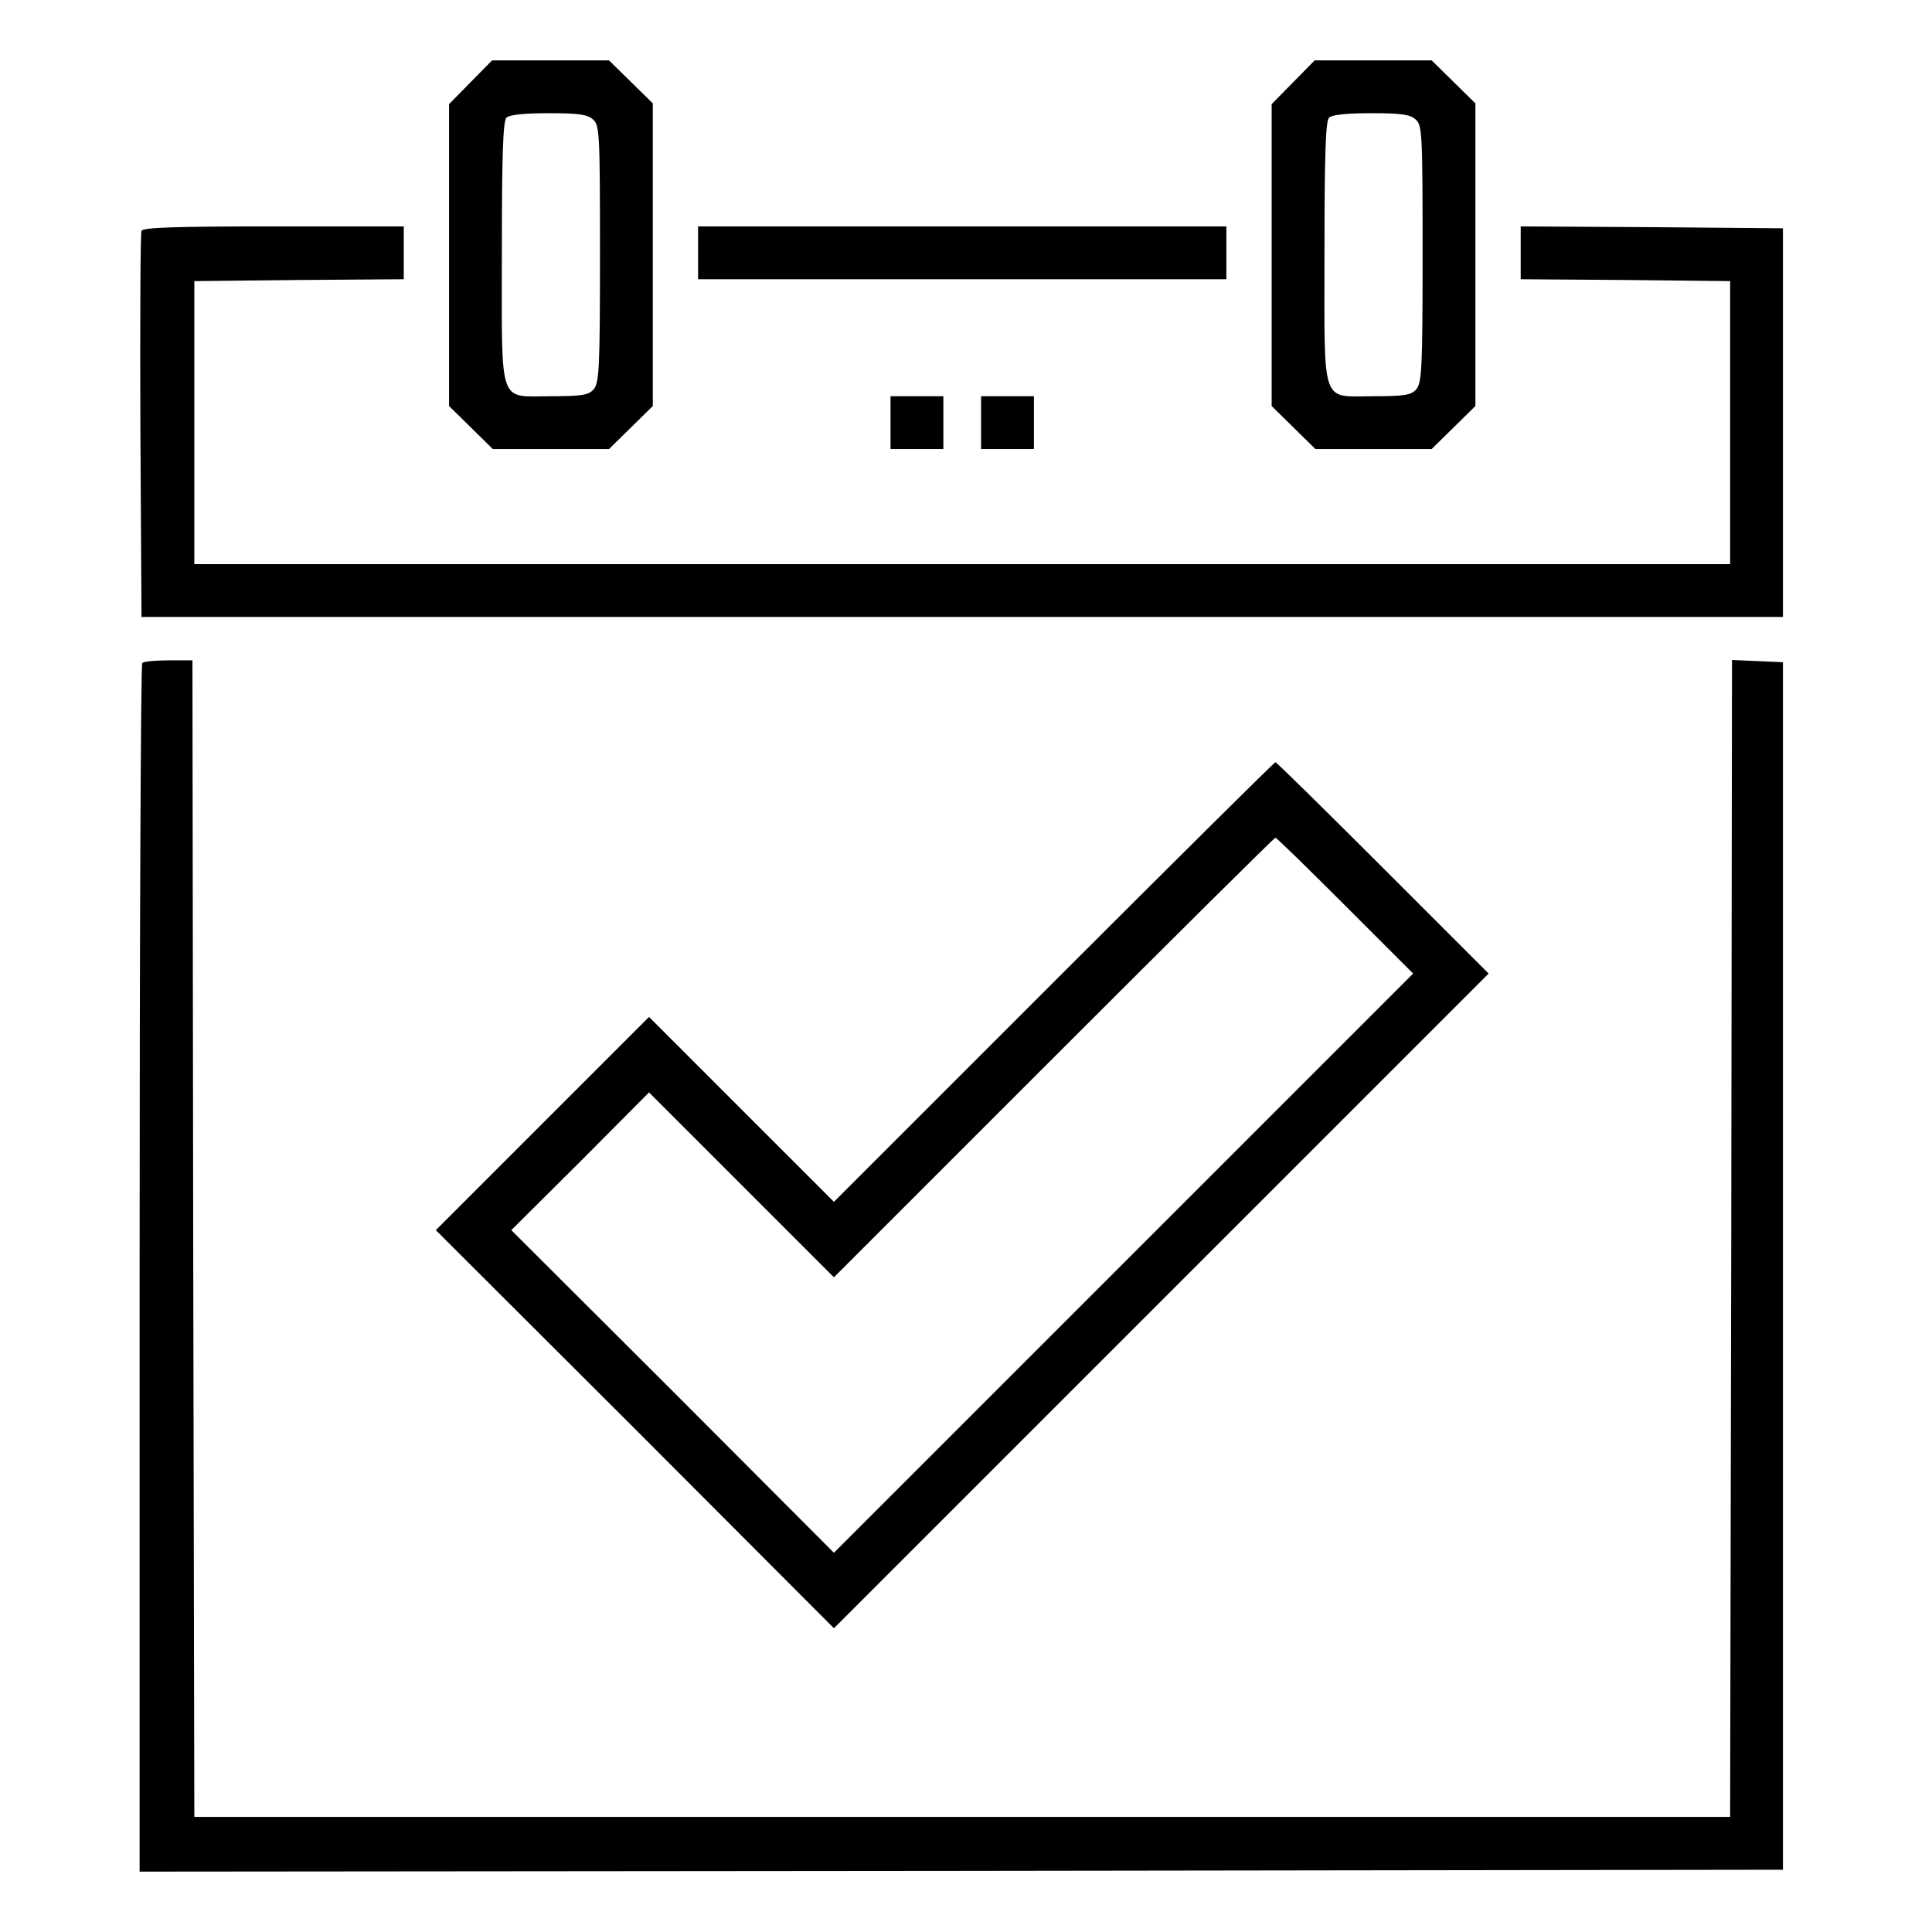
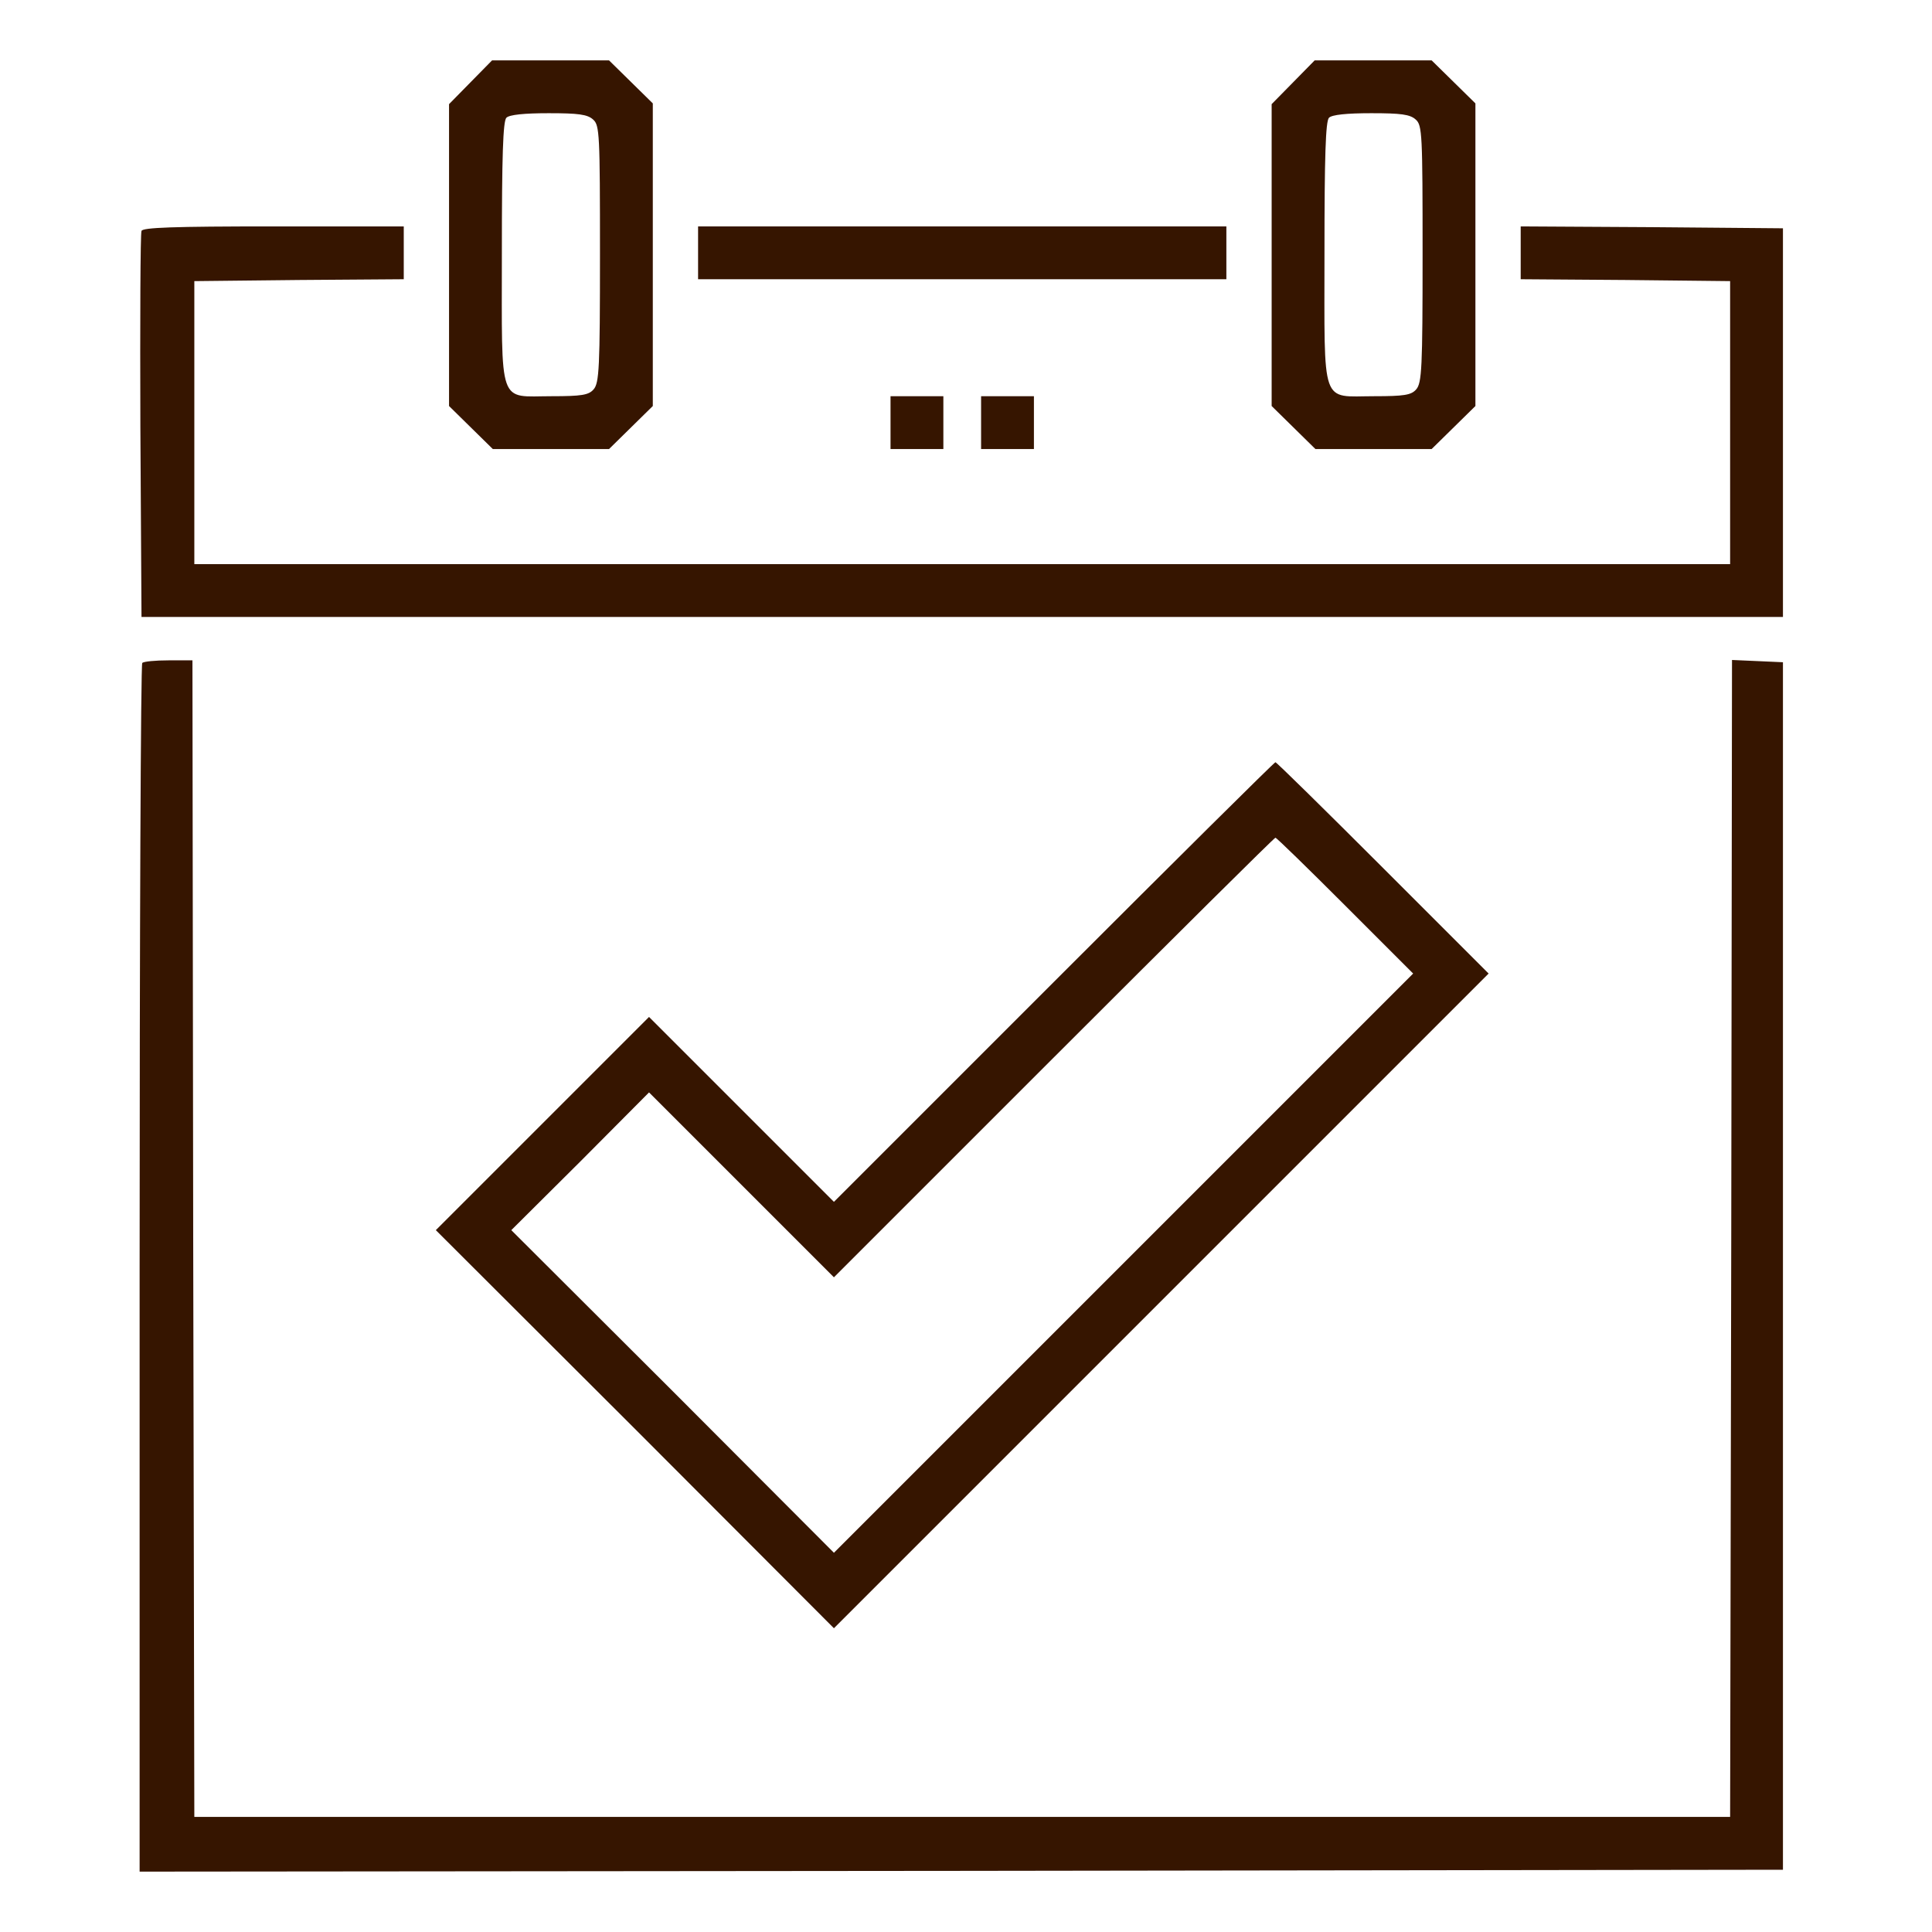
<svg xmlns="http://www.w3.org/2000/svg" version="1.0" width="512pt" height="512pt" viewBox="0 0 512 512" preserveAspectRatio="xMidYMid meet">
-   <g transform="translate(0,512) scale(0.1,-0.1)" fill="#000000" stroke="none">
+   <g transform="translate(0,512) scale(0.1,-0.1)" fill="#361500" stroke="none">
    <path d="M1247 4902 l-57 -58 0 -400 0 -400 58 -57 58 -57 154 0 154 0 58 57 58 57 0 401 0 401 -58 57 -58 57 -155 0 -155 0 -57 -58z m325 -99 c17 -15 18 -39 18 -356 0 -303 -2 -342 -17 -359 -13 -15 -32 -18 -111 -18 -143 0 -132 -33 -132 380 0 256 3 349 12 358 8 8 47 12 112 12 78 0 103 -3 118 -17z" />
    <path d="M3427 4902 l-57 -58 0 -400 0 -400 58 -57 58 -57 154 0 154 0 58 57 58 57 0 401 0 401 -58 57 -58 57 -155 0 -155 0 -57 -58z m325 -99 c17 -15 18 -39 18 -356 0 -303 -2 -342 -17 -359 -13 -15 -32 -18 -111 -18 -143 0 -132 -33 -132 380 0 256 3 349 12 358 8 8 47 12 112 12 78 0 103 -3 118 -17z" />
    <path d="M375 4508 c-3 -7 -4 -240 -3 -518 l3 -505 2175 0 2175 0 0 515 0 515 -347 3 -348 2 0 -70 0 -70 278 -2 277 -3 0 -375 0 -375 -2035 0 -2035 0 0 375 0 375 278 3 277 2 0 70 0 70 -345 0 c-267 0 -347 -3 -350 -12z" />
    <path d="M1850 4450 l0 -70 700 0 700 0 0 70 0 70 -700 0 -700 0 0 -70z" />
    <path d="M2360 4000 l0 -70 70 0 70 0 0 70 0 70 -70 0 -70 0 0 -70z" />
    <path d="M2600 4000 l0 -70 70 0 70 0 0 70 0 70 -70 0 -70 0 0 -70z" />
    <path d="M377 3363 c-4 -3 -7 -726 -7 -1605 l0 -1598 2178 2 2177 3 0 1600 0 1600 -67 3 -68 3 -2 -1533 -3 -1533 -2035 0 -2035 0 -3 1533 -2 1532 -63 0 c-35 0 -67 -3 -70 -7z" />
    <path d="M2793 2518 l-583 -583 -245 245 -245 245 -283 -283 -282 -282 528 -527 527 -528 867 867 868 868 -280 280 c-154 154 -282 280 -285 280 -3 0 -267 -262 -587 -582z m772 202 l180 -180 -768 -768 -767 -767 -427 428 -428 427 183 182 182 183 245 -245 245 -245 583 583 c320 320 584 582 587 582 3 0 86 -81 185 -180z" />
  </g>
</svg>
